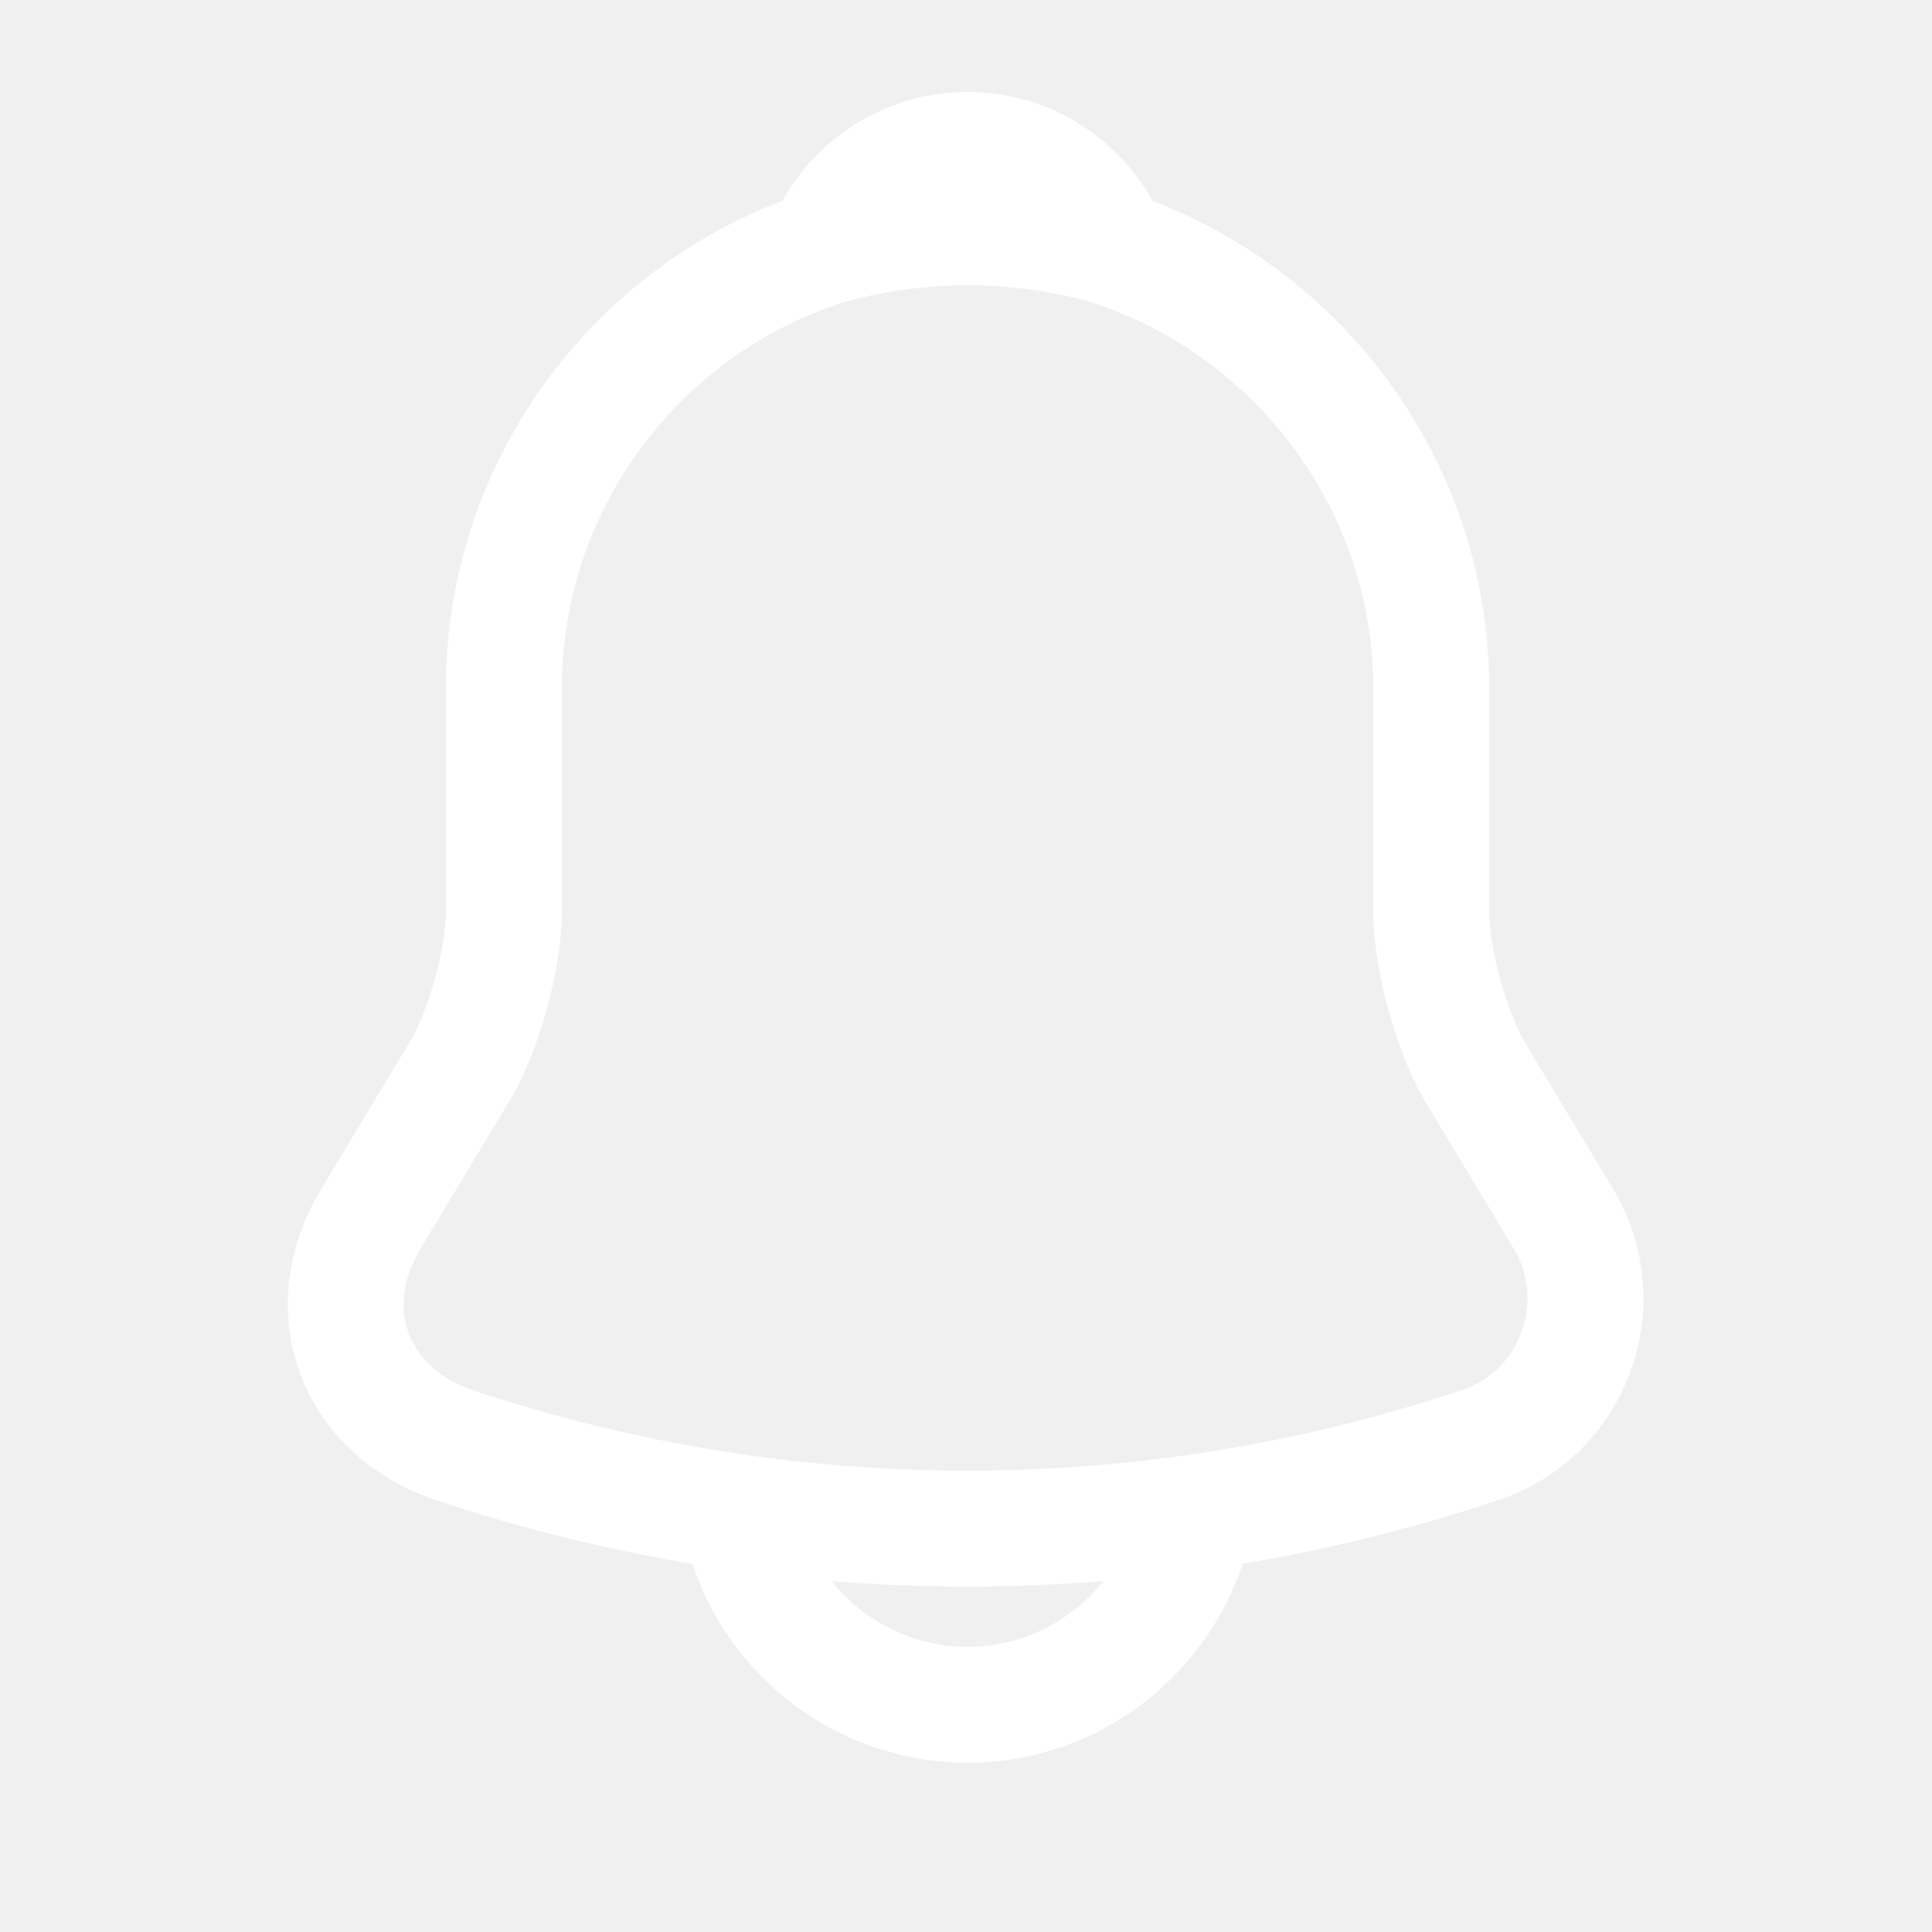
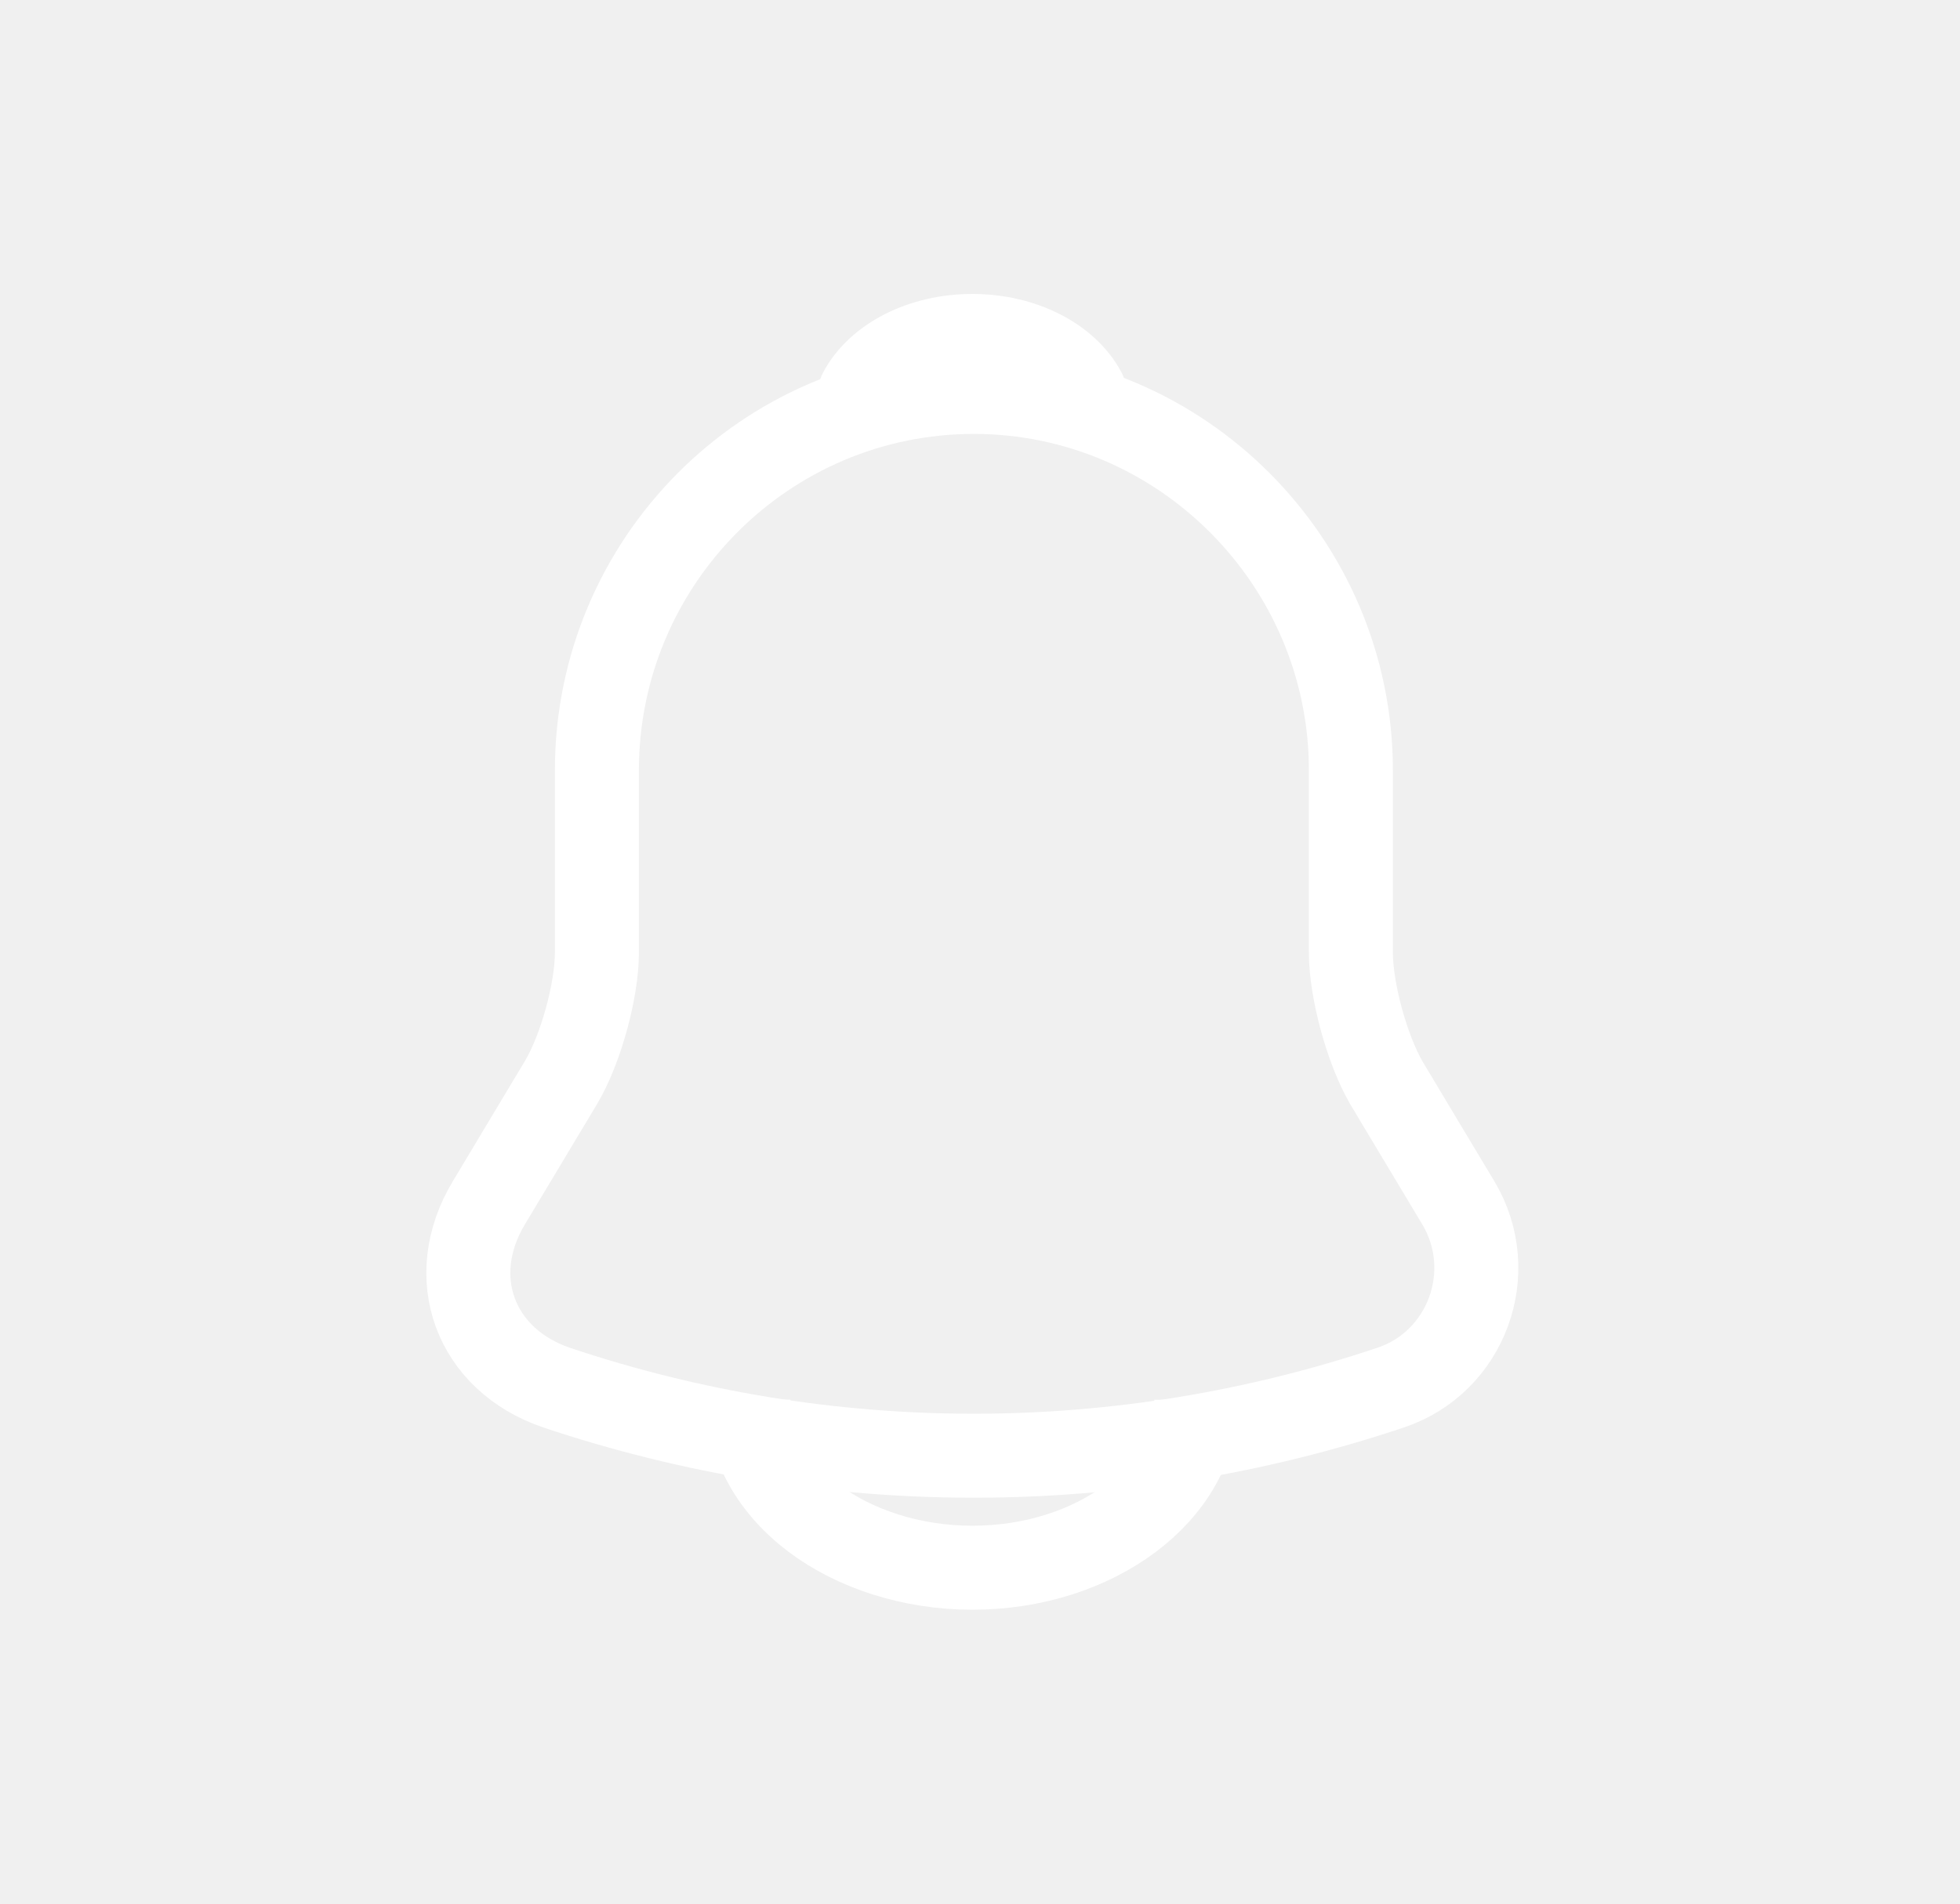
- <svg xmlns="http://www.w3.org/2000/svg" width="25" height="25" viewBox="0 0 25 25" fill="none">
-   <path d="M12.52 2.91C9.21 2.91 6.52 5.6 6.52 8.91V11.8C6.52 12.41 6.26 13.34 5.95 13.86L4.8 15.77C4.09 16.95 4.58 18.26 5.88 18.7C10.19 20.14 14.84 20.14 19.15 18.7C20.36 18.3 20.89 16.87 20.23 15.77L19.08 13.86C18.78 13.34 18.52 12.41 18.52 11.8V8.91C18.52 5.61 15.82 2.91 12.52 2.91Z" stroke="white" stroke-width="1.5" stroke-miterlimit="10" stroke-linecap="round" />
-   <path d="M14.37 3.2C13.161 2.856 11.879 2.856 10.67 3.2C10.96 2.46 11.68 1.94 12.52 1.94C13.36 1.94 14.08 2.46 14.37 3.2V3.2Z" stroke="white" stroke-width="1.5" stroke-miterlimit="10" stroke-linecap="round" stroke-linejoin="round" />
-   <path d="M15.52 19.06C15.52 20.71 14.17 22.06 12.52 22.06C11.7 22.06 10.94 21.72 10.4 21.18C9.838 20.617 9.522 19.855 9.52 19.06" stroke="white" stroke-width="1.5" stroke-miterlimit="10" />
+ <svg xmlns="http://www.w3.org/2000/svg" width="35" height="34" viewBox="0 0 35 34" fill="none">
+   <path d="M17.391 7C13.677 7 10.659 10.03 10.659 13.758V17.012C10.659 17.7 10.367 18.747 10.019 19.332L8.729 21.484C7.932 22.813 8.482 24.288 9.941 24.784C14.777 26.405 19.994 26.405 24.83 24.784C26.188 24.333 26.782 22.723 26.042 21.484L24.752 19.332C24.415 18.747 24.123 17.7 24.123 17.012V13.758C24.123 10.041 21.094 7 17.391 7Z" stroke="white" stroke-width="1.5" stroke-miterlimit="10" stroke-linecap="round" />
+   <path d="M19.363 7C18.056 6.727 16.671 6.727 15.363 7C15.677 6.413 16.455 6 17.363 6C18.271 6 19.05 6.413 19.363 7V7Z" stroke="white" stroke-width="1.5" stroke-miterlimit="10" stroke-linecap="round" stroke-linejoin="round" />
+   <path d="M21.363 25C21.363 26.65 19.563 28 17.363 28C16.27 28 15.257 27.66 14.537 27.12C13.787 26.557 13.366 25.795 13.363 25" stroke="white" stroke-width="1.5" stroke-miterlimit="10" />
</svg>
